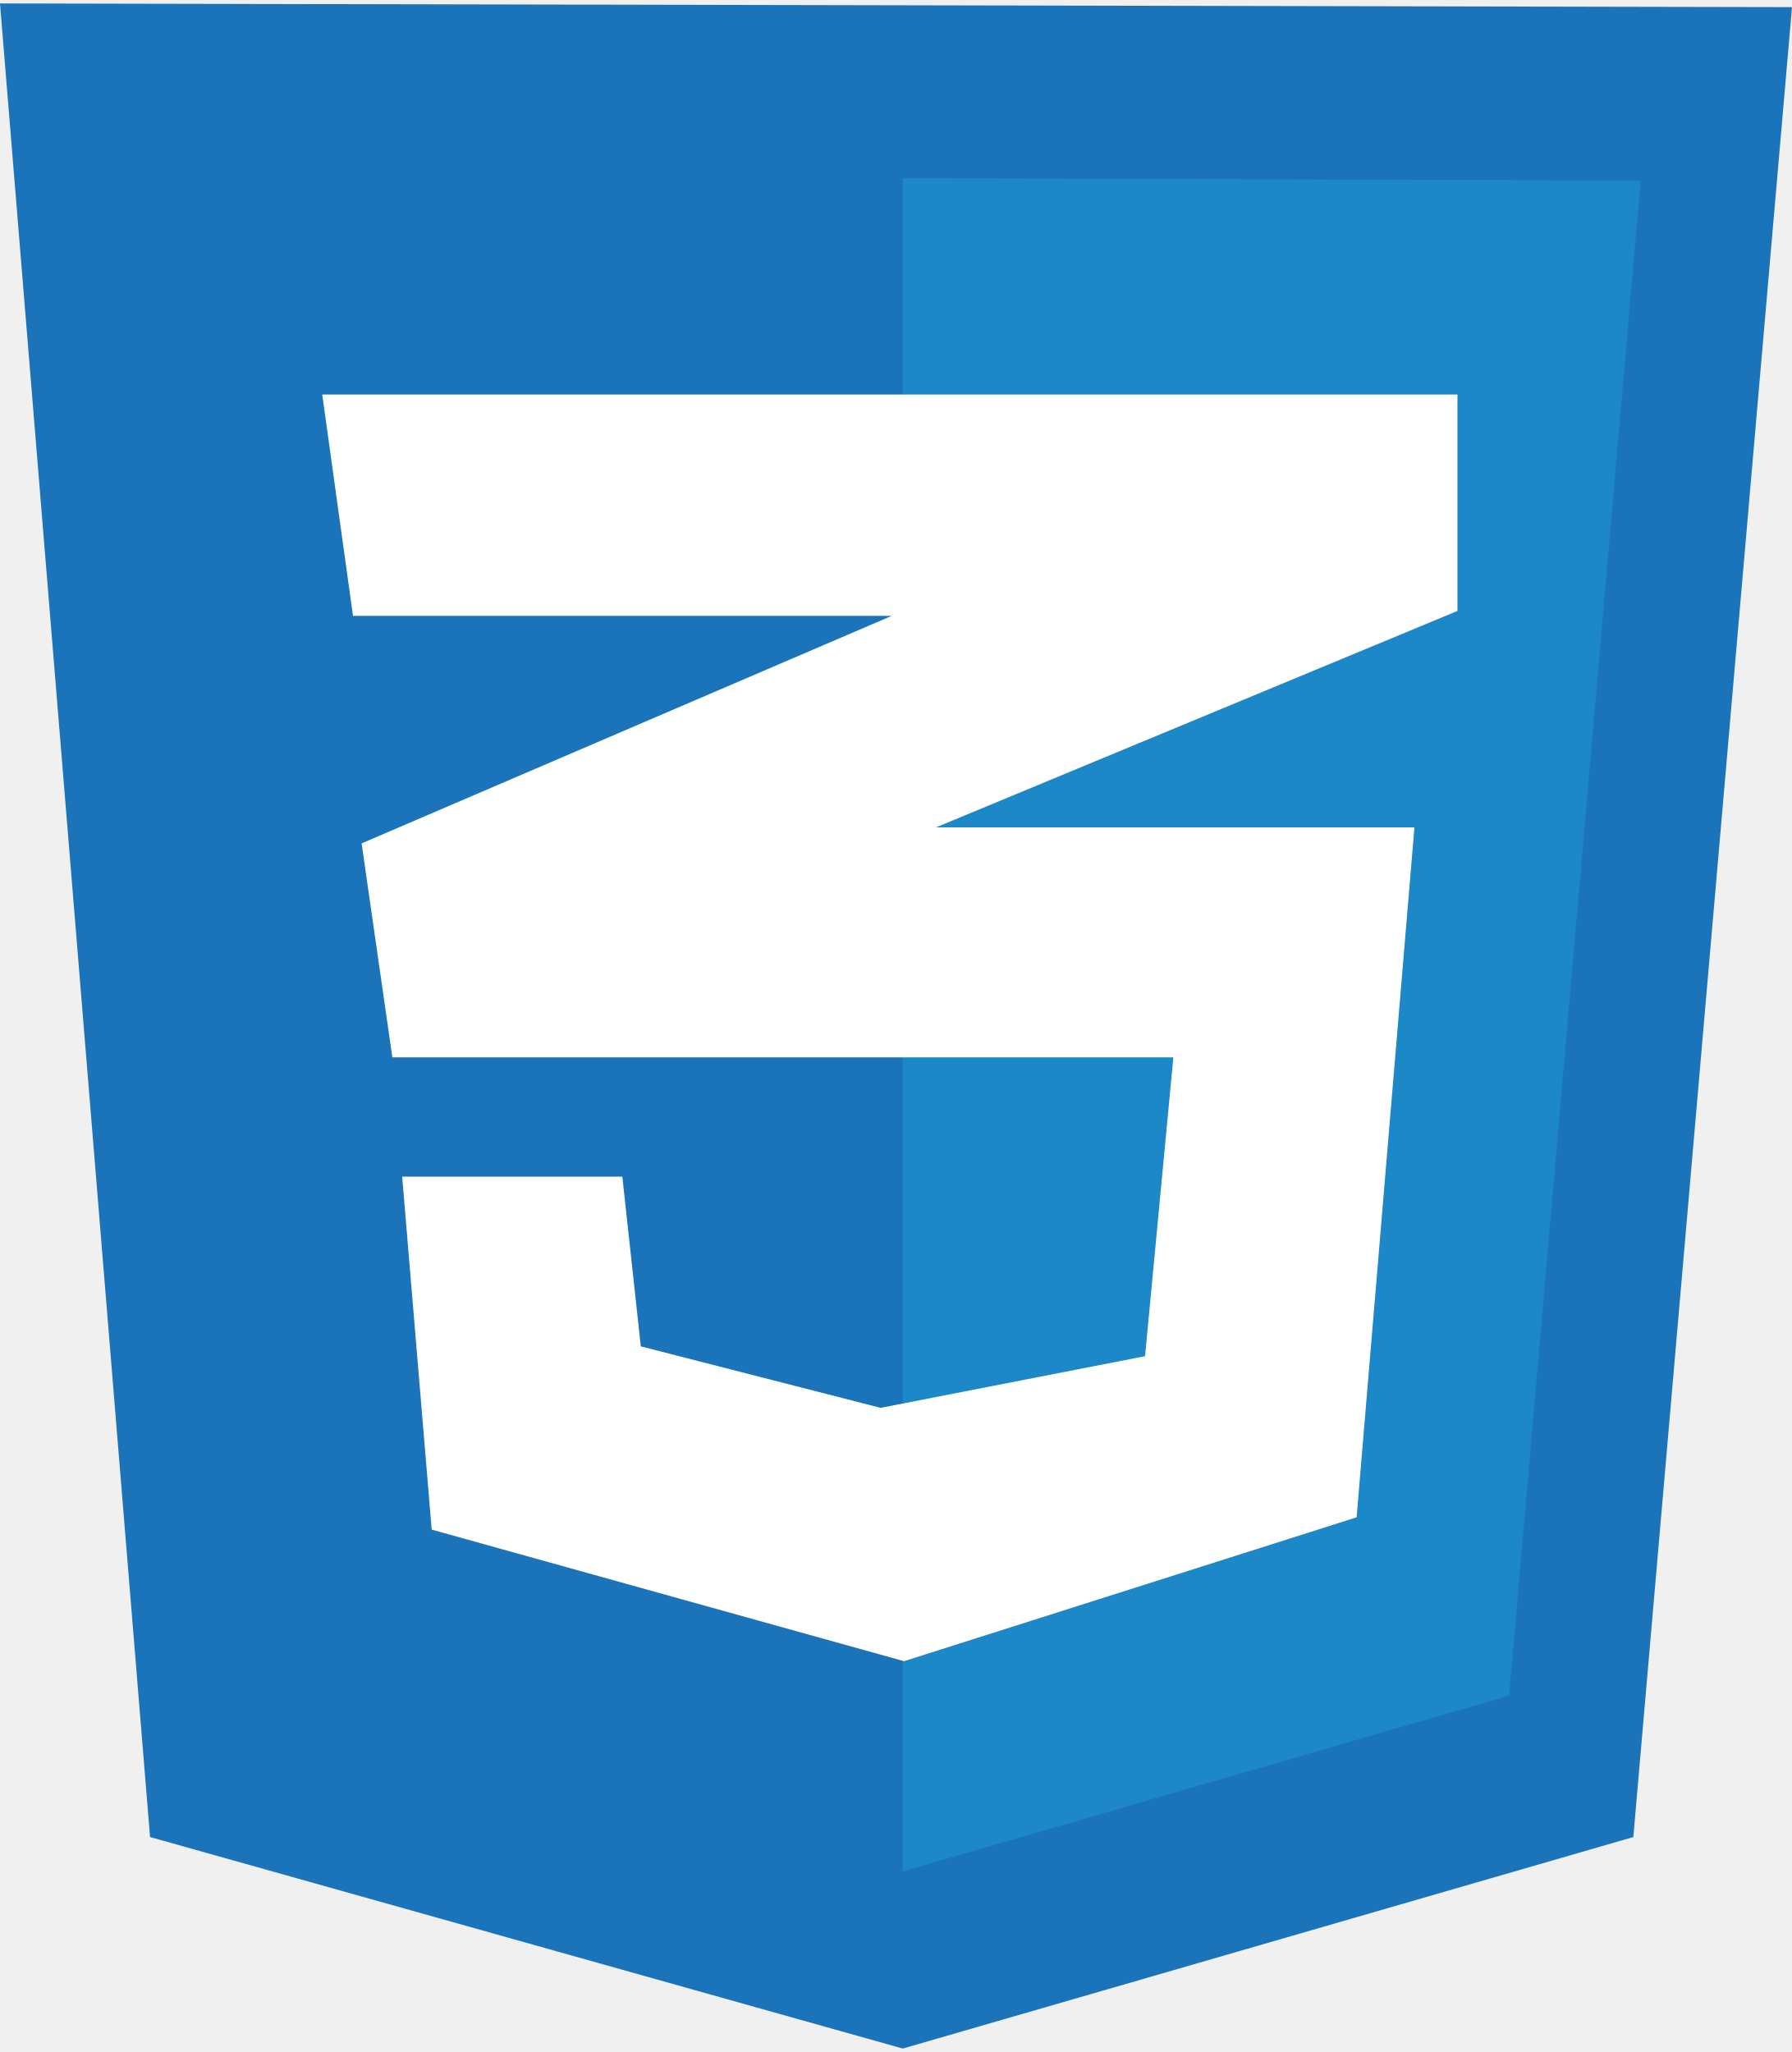
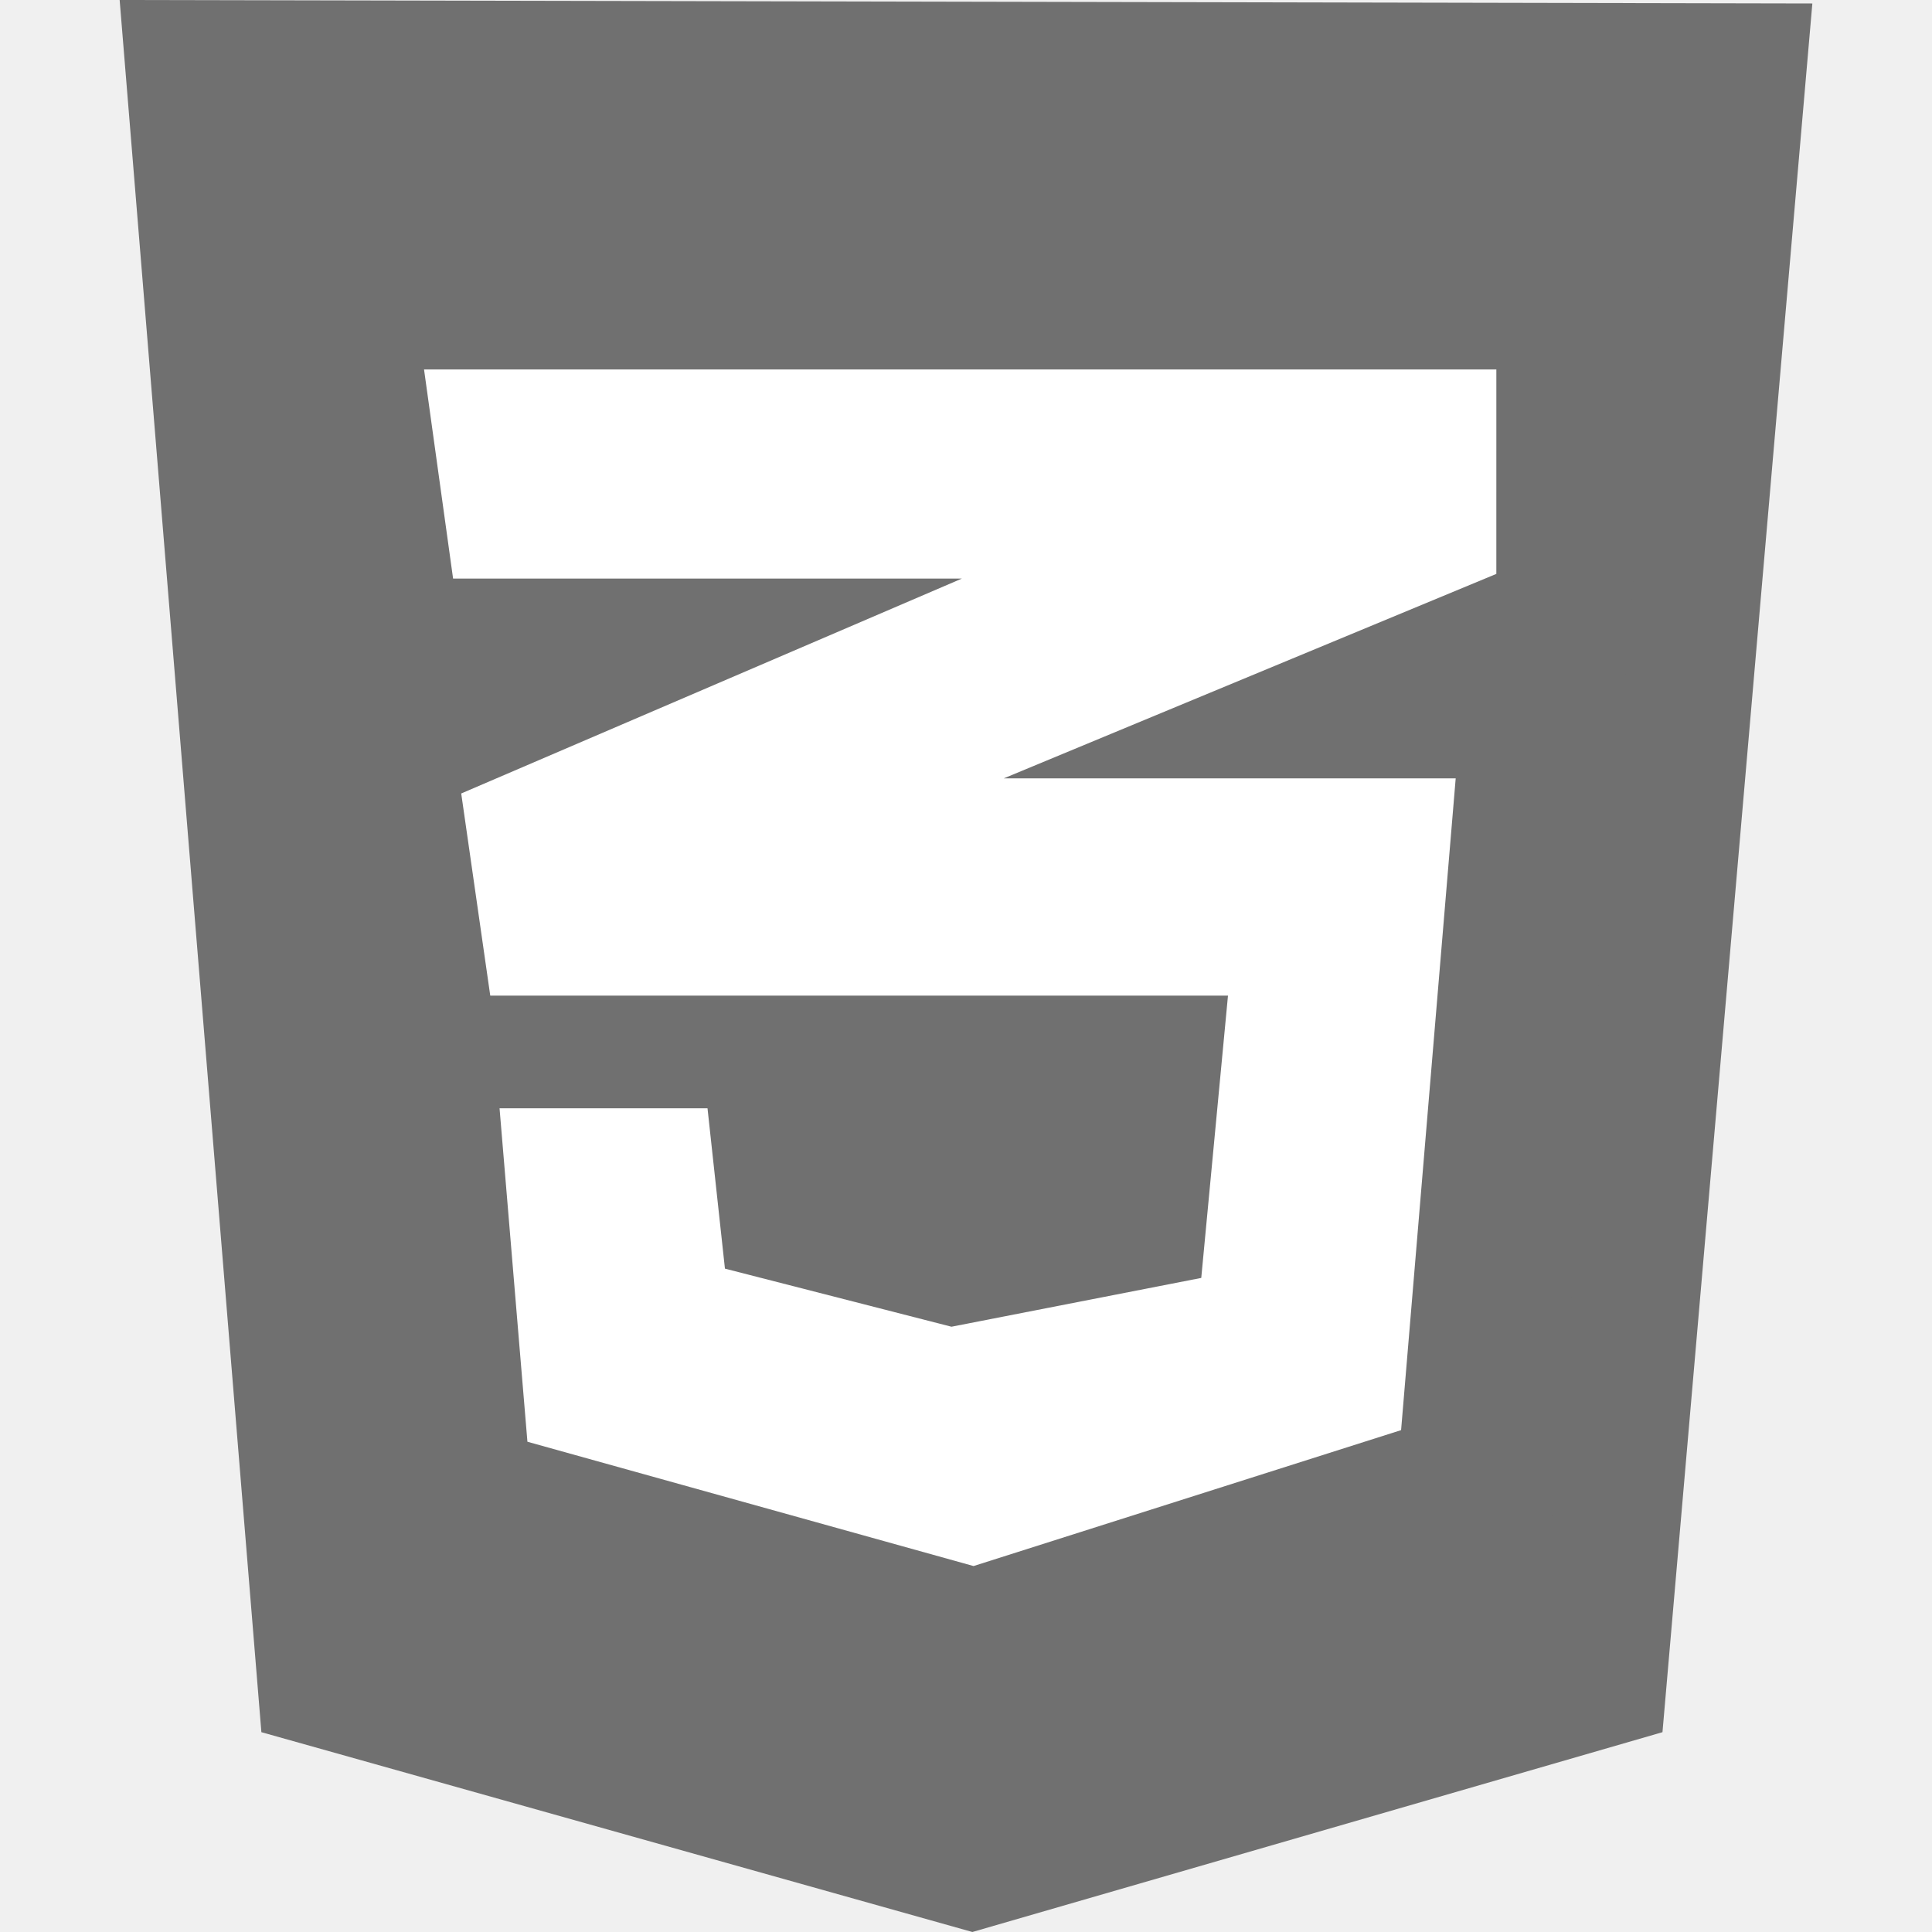
- <svg xmlns="http://www.w3.org/2000/svg" fill="none" height="2500" width="2183" viewBox="0 0 124 141.53">
-   <path d="M10.383 126.892L0 0l124 .255-10.979 126.637-50.553 14.638z" fill="#1b73ba" />
-   <path d="M62.468 129.275V12.085l51.064.17-9.106 104.85z" fill="#1c88c7" />
+ <svg xmlns="http://www.w3.org/2000/svg" fill="none" height="80" width="80" viewBox="0 0 124 141.53">
+   <path d="M10.383 126.892L0 0l124 .255-10.979 126.637-50.553 14.638z" fill="#707070" />
+   <path d="M62.468 129.275V12.085l51.064.17-9.106 104.85z" fill="#707070" />
  <path d="M100.851 27.064H22.298l2.128 15.318h37.276l-36.68 15.745 2.127 14.808h54.043l-1.958 20.68-18.298 3.575-16.595-4.255-1.277-11.745H27.83l2.042 24.426 32.681 9.106 31.32-9.957 4-47.745H64.765l36.085-14.978z" fill="#fff" />
</svg>
